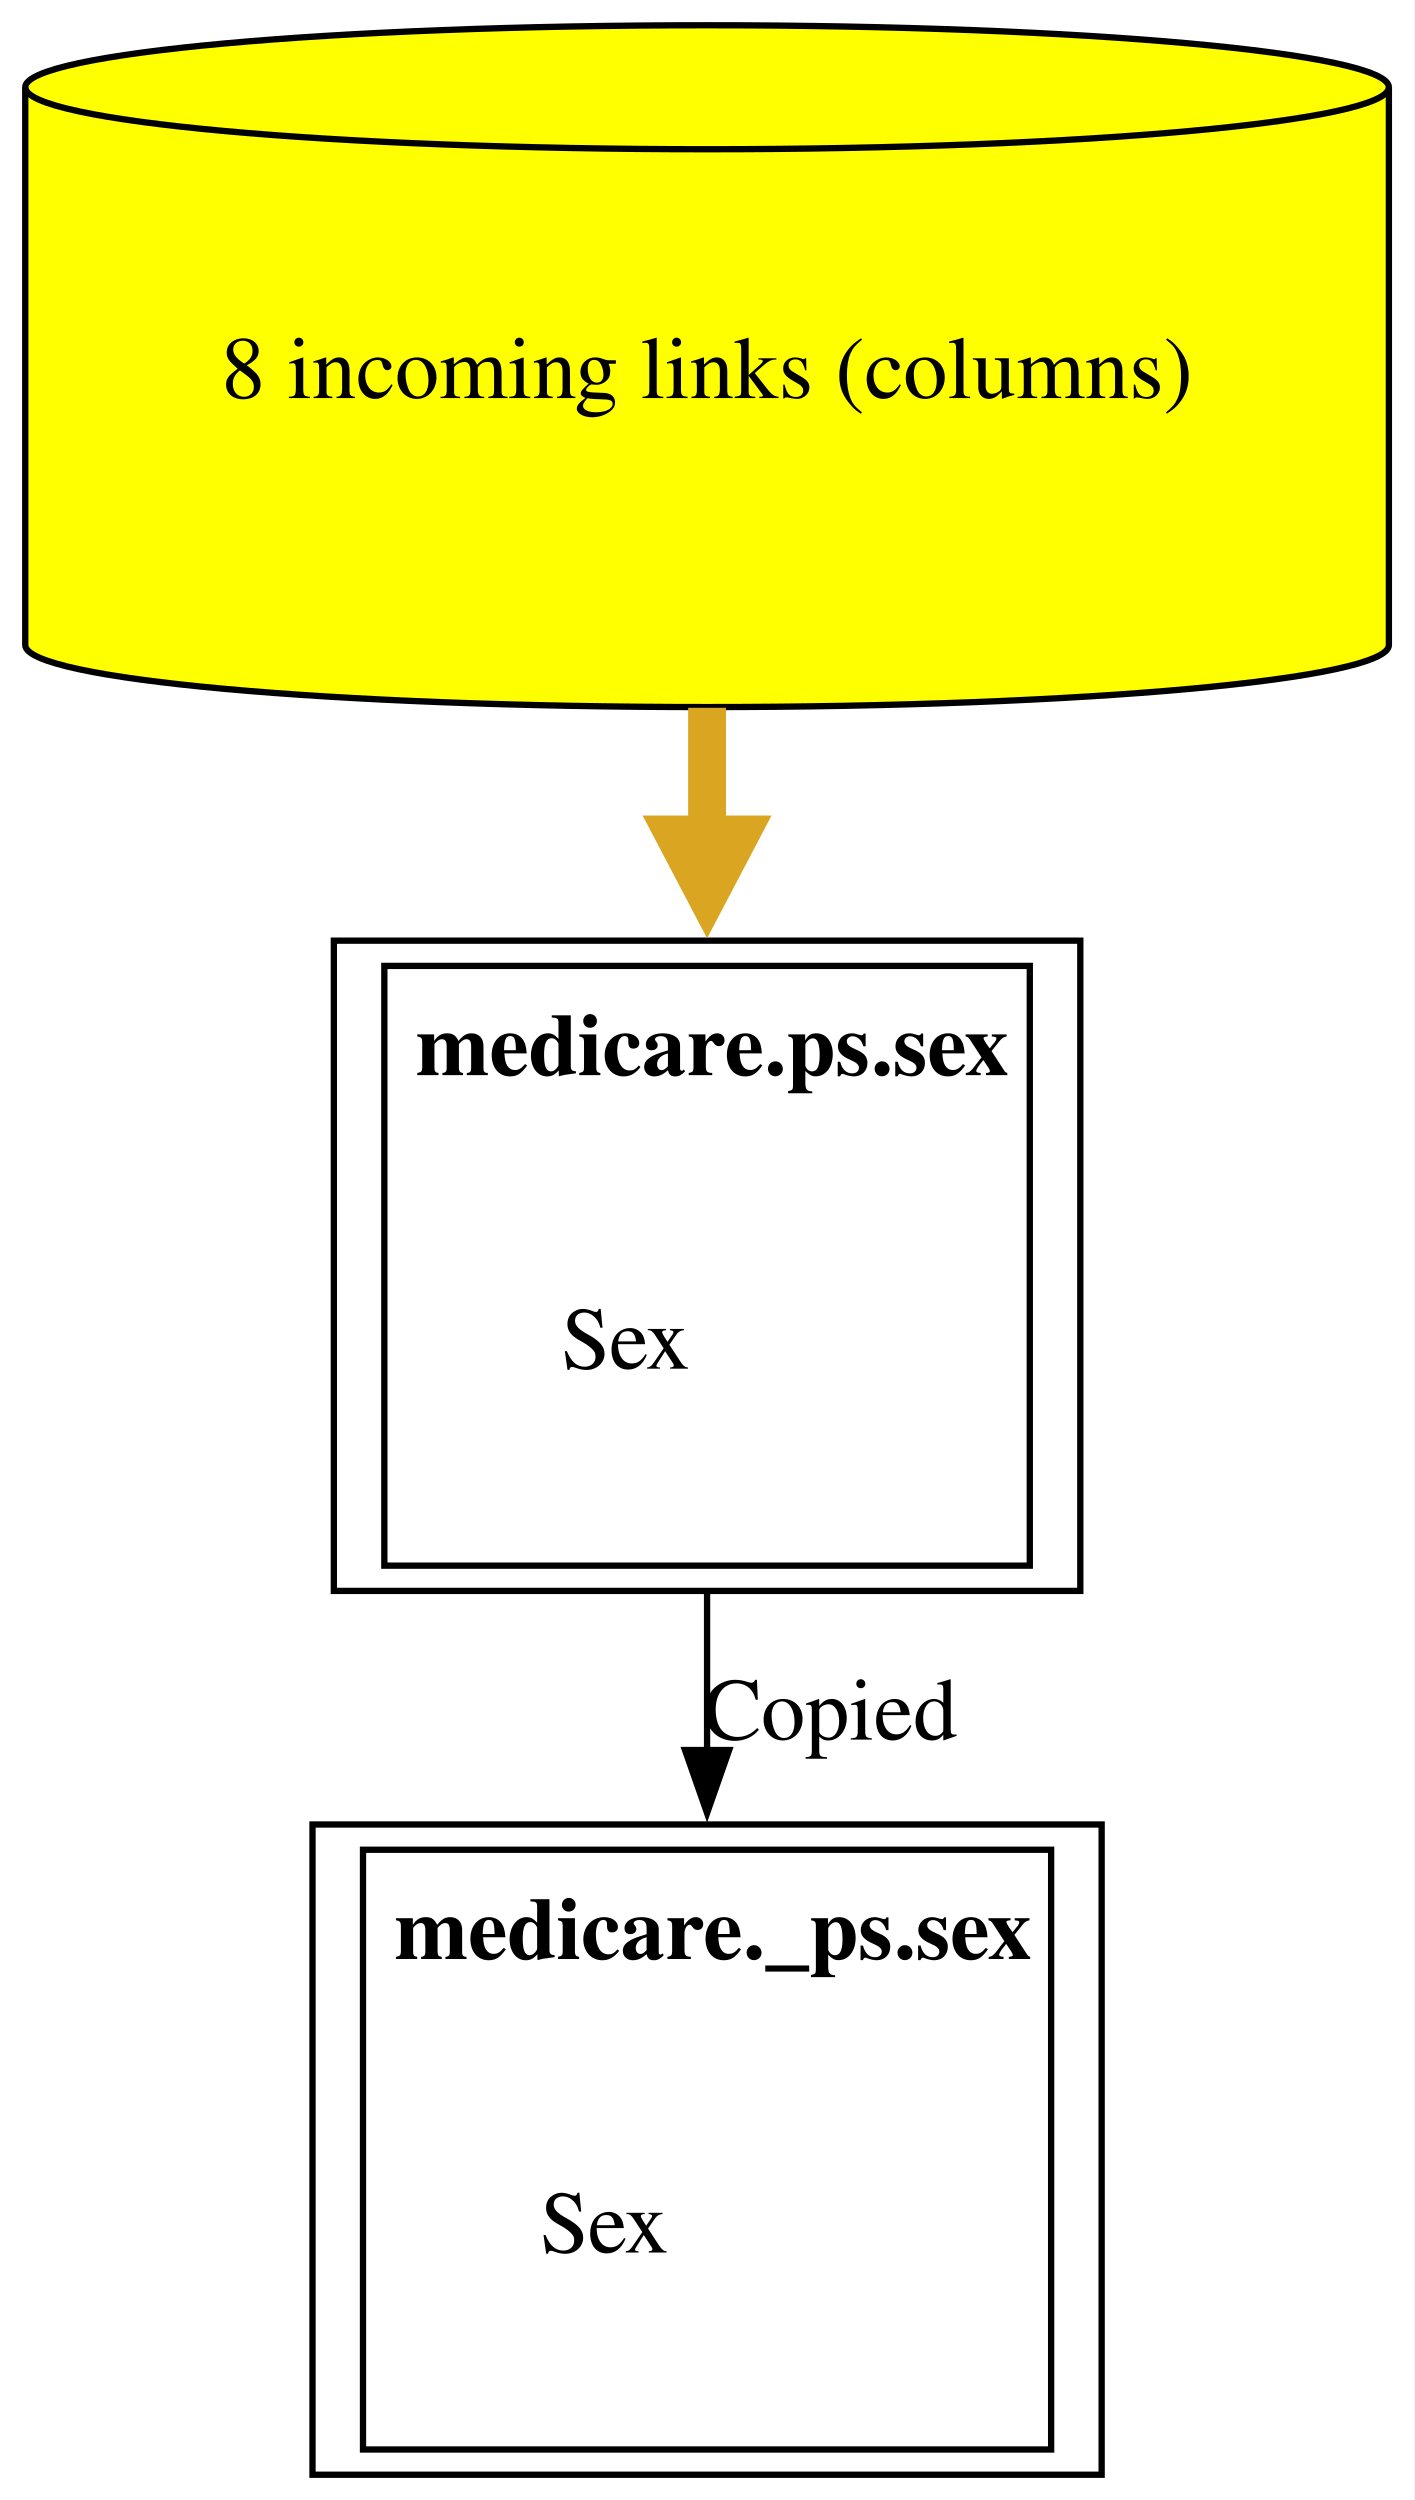
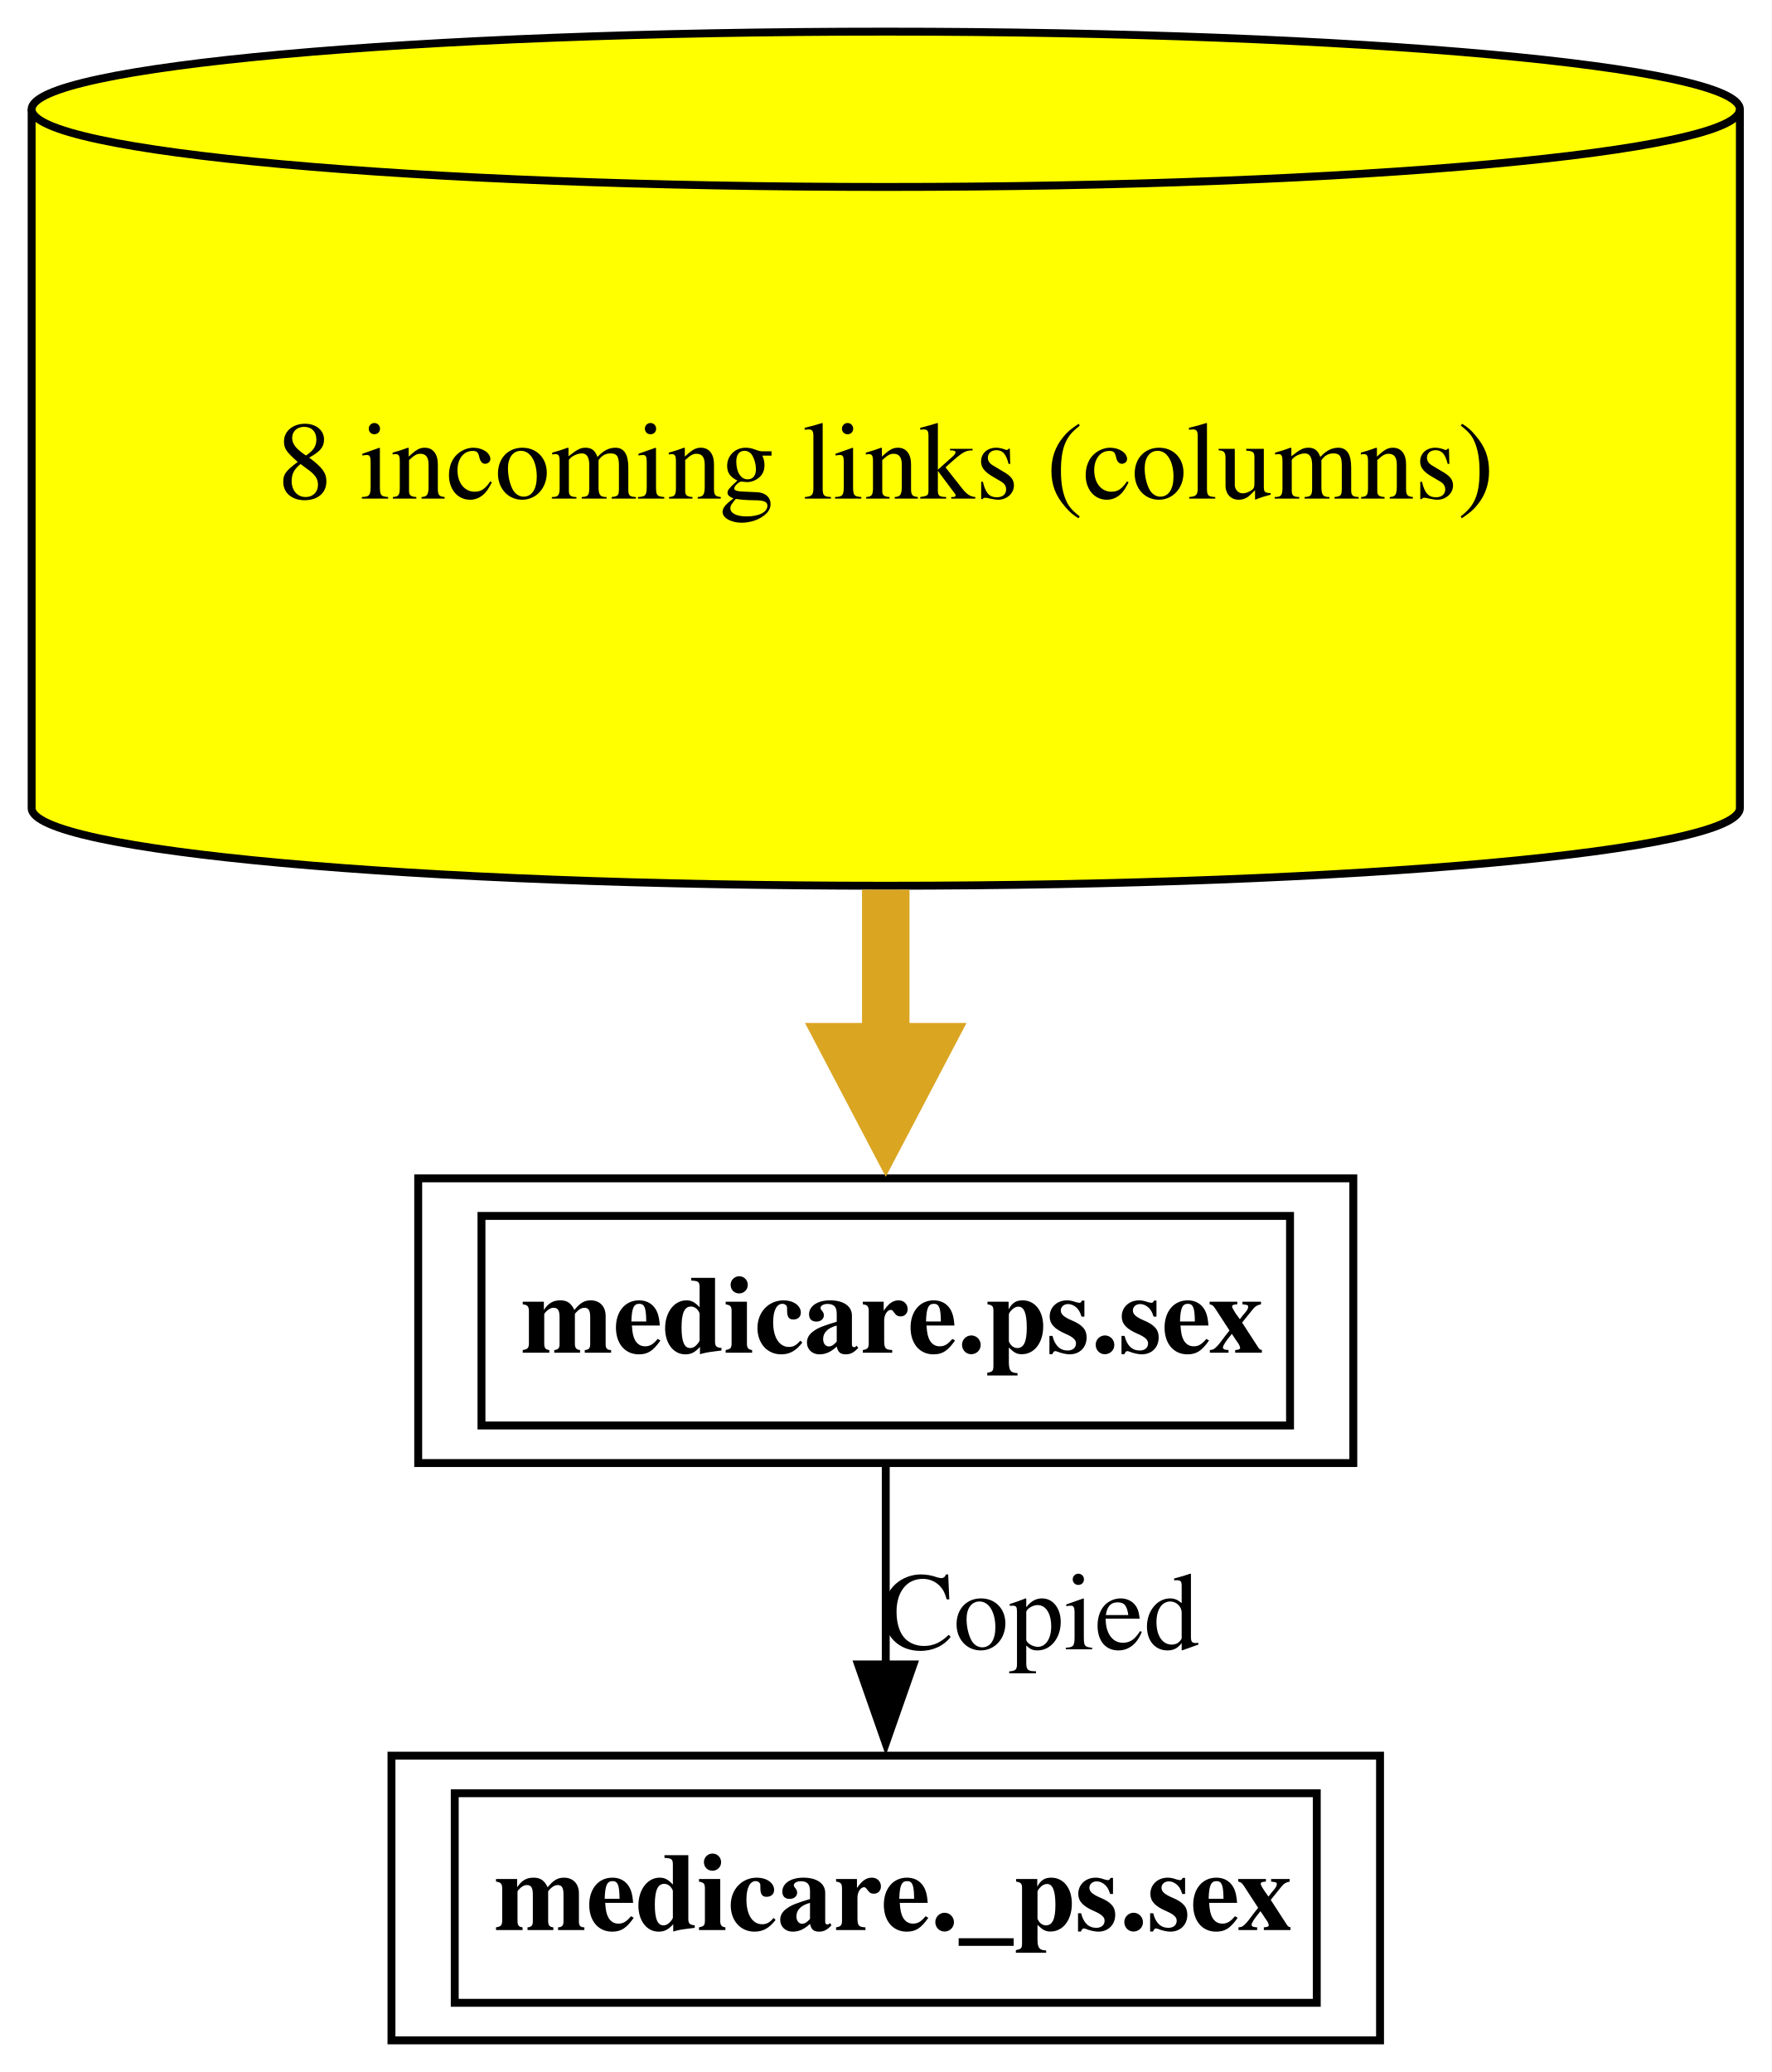
- <svg xmlns="http://www.w3.org/2000/svg" xmlns:xlink="http://www.w3.org/1999/xlink" width="224pt" height="396pt" viewBox="0.00 0.00 224.00 396.00">
-   <g id="graph0" class="graph" transform="scale(1 1) rotate(0) translate(4 392)">
-     <polygon fill="white" stroke="none" points="-4,4 -4,-392 220,-392 220,4 -4,4" />
+ <svg xmlns="http://www.w3.org/2000/svg" xmlns:xlink="http://www.w3.org/1999/xlink" width="224pt" height="262pt" viewBox="0.00 0.00 224.00 262.00">
+   <g id="graph0" class="graph" transform="scale(1 1) rotate(0) translate(4 258)">
+     <polygon fill="white" stroke="none" points="-4,4 -4,-258 220,-258 220,4 -4,4" />
    <g id="node1" class="node">
      <g id="a_node1">
        <a xlink:href="../medicare._ps/sex.html" xlink:title="&lt;TABLE&gt;" target="_blank">
-           <polygon fill="none" stroke="black" points="170.5,-103 45.5,-103 45.5,0 170.5,0 170.5,-103" />
-           <text text-anchor="start" x="58.5" y="-81.7" font-family="Times,serif" font-weight="bold" font-size="14.00">medicare._ps.sex</text>
-           <text text-anchor="start" x="81.5" y="-35.2" font-family="Times,serif" font-size="14.00">Sex</text>
-           <polygon fill="none" stroke="black" points="53.5,-4 53.5,-99 162.5,-99 162.5,-4 53.5,-4" />
+           <polygon fill="none" stroke="black" points="170.5,-36 45.5,-36 45.5,0 170.5,0 170.5,-36" />
+           <text text-anchor="start" x="58.5" y="-13.95" font-family="Times,serif" font-weight="bold" font-size="14.00">medicare._ps.sex</text>
+           <polygon fill="none" stroke="black" points="53.5,-4.75 53.5,-31.25 162.5,-31.25 162.5,-4.75 53.5,-4.75" />
        </a>
      </g>
    </g>
    <g id="node2" class="node">
      <g id="a_node2">
        <a xlink:href="../medicare.ps/sex.html" xlink:title="&lt;TABLE&gt;" target="_blank">
-           <polygon fill="none" stroke="black" points="167.12,-243 48.88,-243 48.88,-140 167.12,-140 167.12,-243" />
-           <text text-anchor="start" x="61.88" y="-221.7" font-family="Times,serif" font-weight="bold" font-size="14.00">medicare.ps.sex</text>
-           <text text-anchor="start" x="84.88" y="-175.2" font-family="Times,serif" font-size="14.00">Sex</text>
-           <polygon fill="none" stroke="black" points="56.88,-144 56.88,-239 159.12,-239 159.12,-144 56.88,-144" />
+           <polygon fill="none" stroke="black" points="167.12,-109 48.88,-109 48.88,-73 167.12,-73 167.12,-109" />
+           <text text-anchor="start" x="61.88" y="-86.95" font-family="Times,serif" font-weight="bold" font-size="14.00">medicare.ps.sex</text>
+           <polygon fill="none" stroke="black" points="56.88,-77.75 56.88,-104.25 159.12,-104.25 159.12,-77.75 56.88,-77.75" />
        </a>
      </g>
    </g>
    <g id="edge1" class="edge">
-       <path fill="none" stroke="black" d="M108,-139.51C108,-131.38 108,-122.89 108,-114.54" />
-       <polygon fill="black" stroke="black" points="111.5,-114.8 108,-104.8 104.5,-114.8 111.5,-114.8" />
-       <text text-anchor="middle" x="127.5" y="-116.45" font-family="Times,serif" font-size="14.00">Copied</text>
+       <path fill="none" stroke="black" d="M108,-72.81C108,-65.23 108,-56.1 108,-47.54" />
+       <polygon fill="black" stroke="black" points="111.5,-47.54 108,-37.54 104.5,-47.54 111.5,-47.54" />
+       <text text-anchor="middle" x="127.5" y="-49.45" font-family="Times,serif" font-size="14.00">Copied</text>
    </g>
    <g id="node3" class="node">
      <g id="a_node3">
        <a xlink:href="../medicare.ps/sex.html" xlink:title="8 incoming links (columns)" target="_blank">
-           <path fill="yellow" stroke="black" d="M216,-378.18C216,-383.6 167.59,-388 108,-388 48.41,-388 0,-383.6 0,-378.18 0,-378.18 0,-289.82 0,-289.82 0,-284.4 48.41,-280 108,-280 167.59,-280 216,-284.4 216,-289.82 216,-289.82 216,-378.18 216,-378.18" />
-           <path fill="none" stroke="black" d="M216,-378.18C216,-372.76 167.59,-368.36 108,-368.36 48.41,-368.36 0,-372.76 0,-378.18" />
-           <text text-anchor="middle" x="108" y="-328.95" font-family="Times,serif" font-size="14.00">8 incoming links (columns)</text>
+           <path fill="yellow" stroke="black" d="M216,-244.18C216,-249.6 167.59,-254 108,-254 48.41,-254 0,-249.6 0,-244.18 0,-244.18 0,-155.82 0,-155.82 0,-150.4 48.41,-146 108,-146 167.59,-146 216,-150.4 216,-155.82 216,-155.82 216,-244.18 216,-244.18" />
+           <path fill="none" stroke="black" d="M216,-244.18C216,-238.76 167.59,-234.36 108,-234.36 48.41,-234.36 0,-238.76 0,-244.18" />
+           <text text-anchor="middle" x="108" y="-194.95" font-family="Times,serif" font-size="14.00">8 incoming links (columns)</text>
        </a>
      </g>
    </g>
    <g id="edge2" class="edge">
-       <path fill="none" stroke="goldenrod" stroke-width="6" d="M108,-279.88C108,-273.24 108,-266.39 108,-259.57" />
-       <polygon fill="goldenrod" stroke="goldenrod" stroke-width="6" points="113.25,-259.82 108,-249.82 102.75,-259.82 113.25,-259.82" />
+       <path fill="none" stroke="goldenrod" stroke-width="6" d="M108,-145.5C108,-138.71 108,-131.92 108,-125.57" />
+       <polygon fill="goldenrod" stroke="goldenrod" stroke-width="6" points="113.25,-125.65 108,-115.65 102.75,-125.65 113.25,-125.65" />
    </g>
  </g>
</svg>
